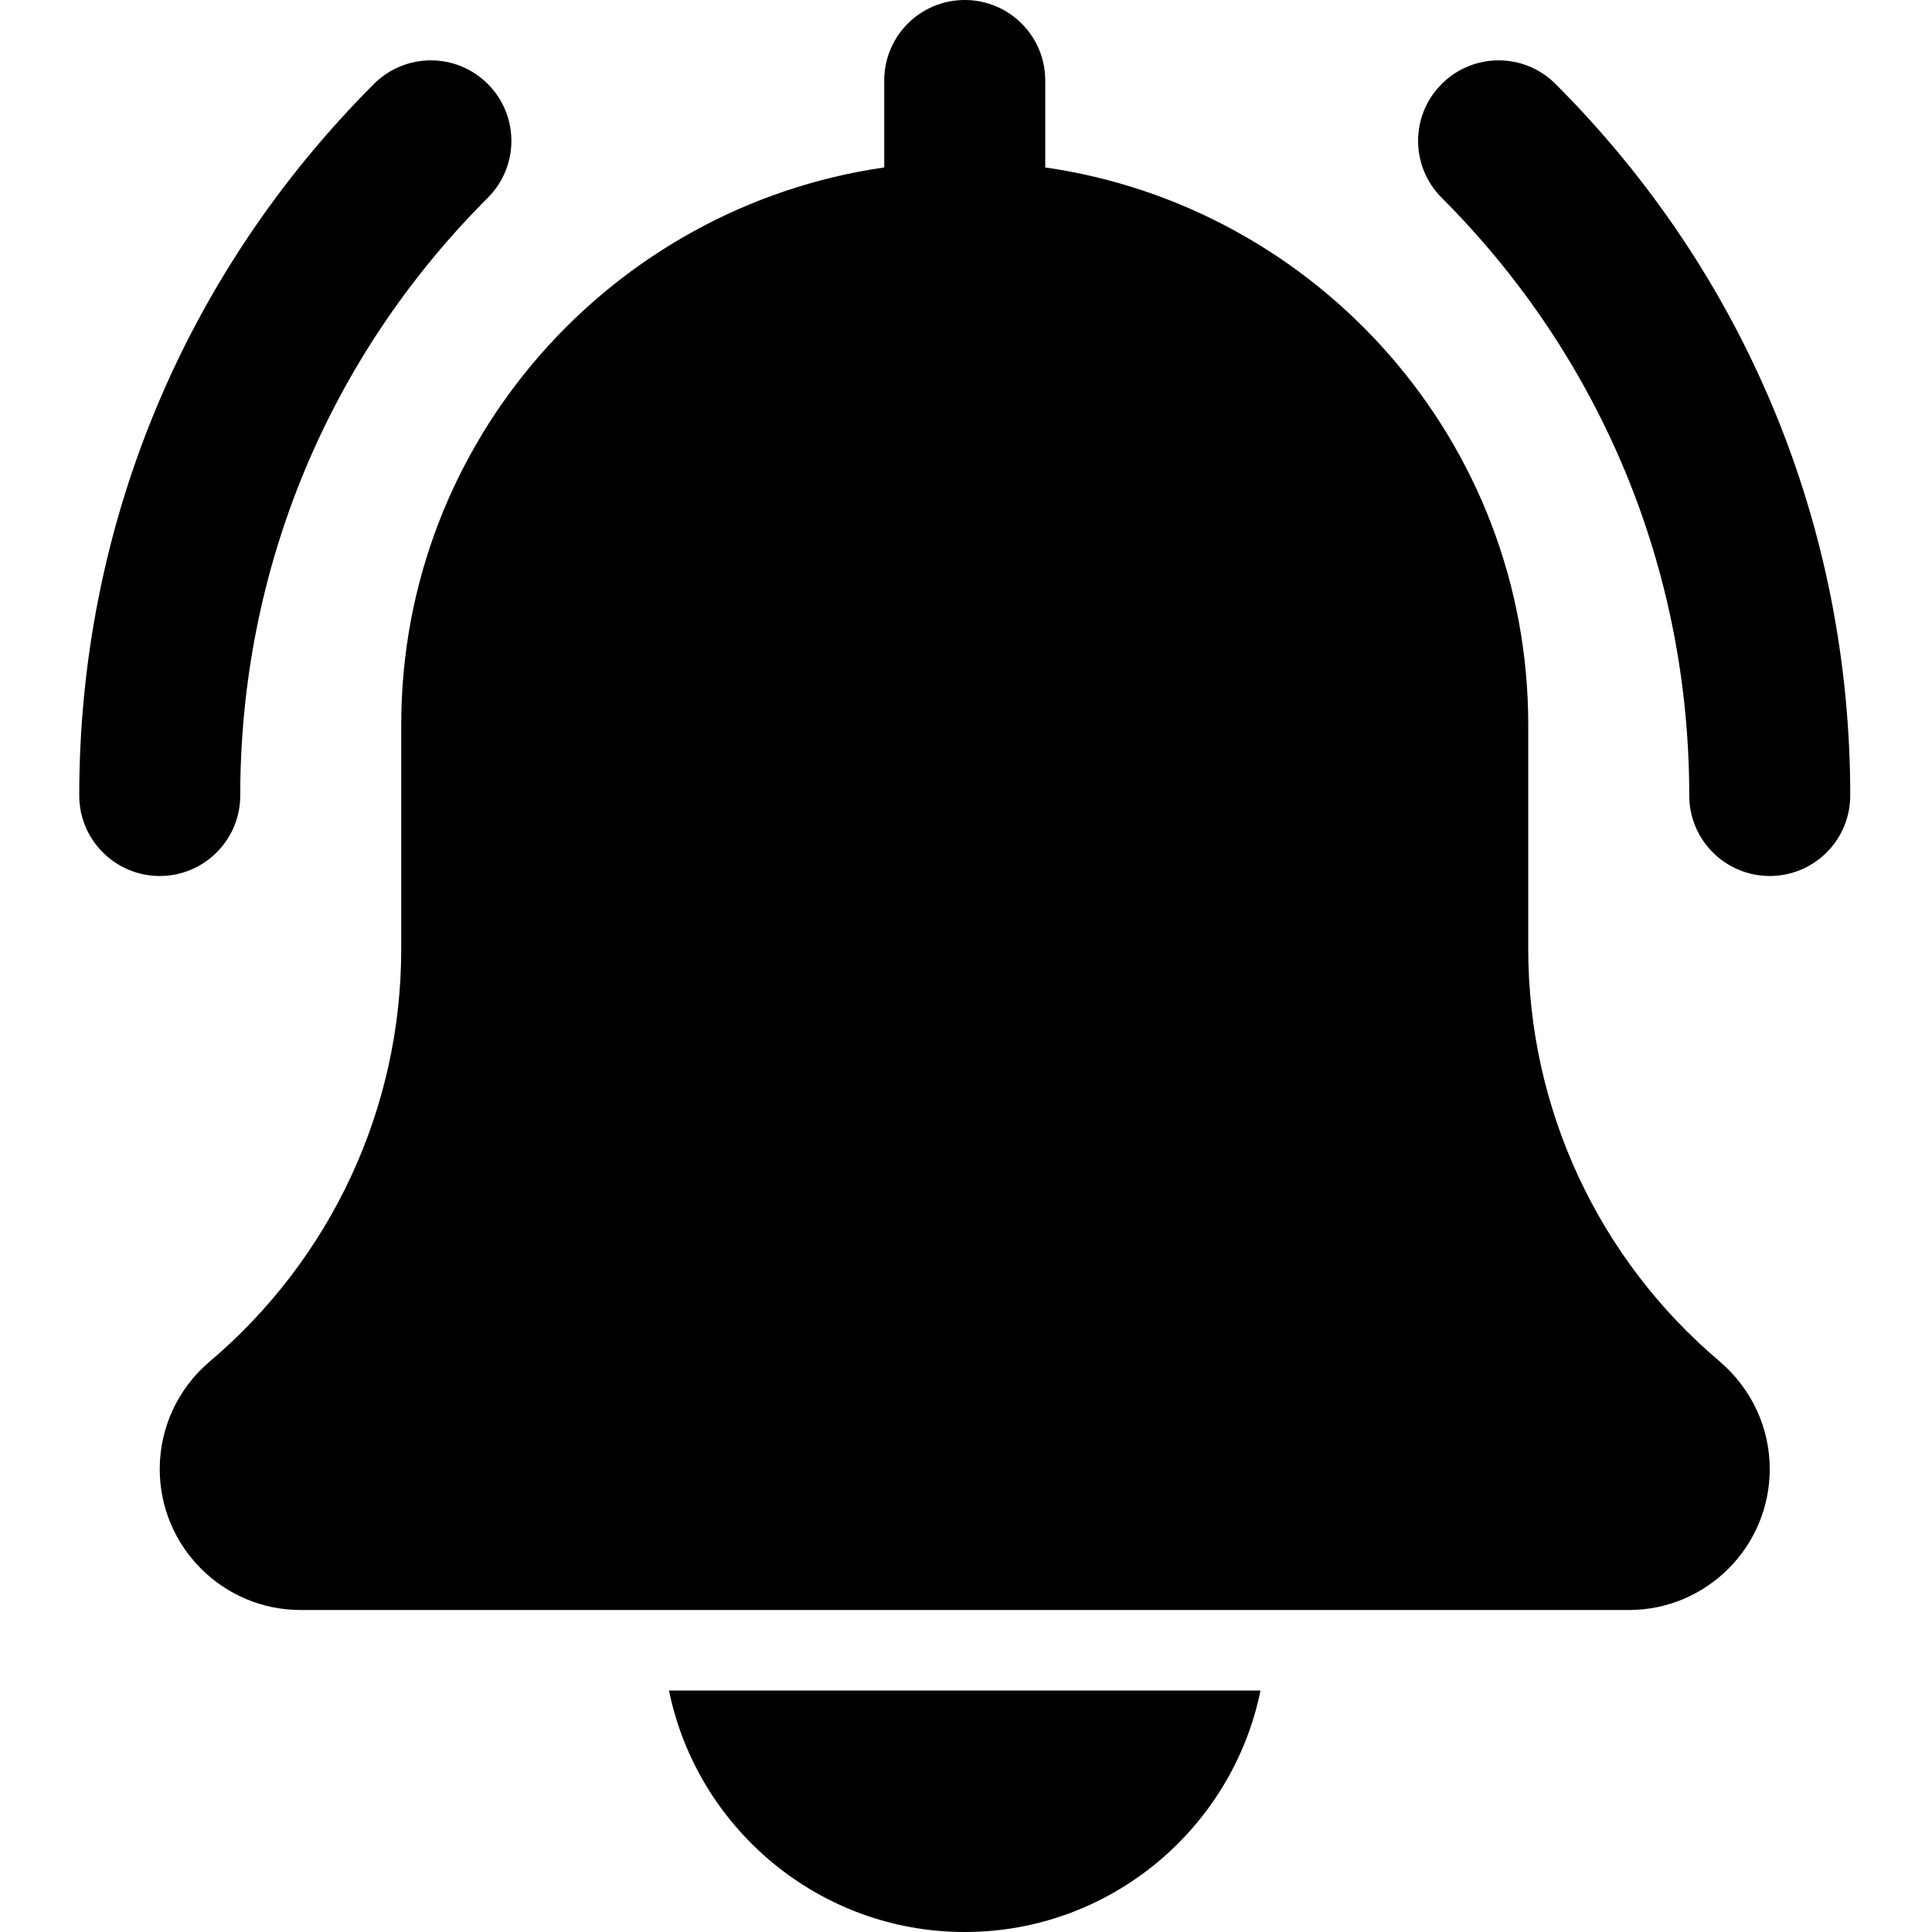
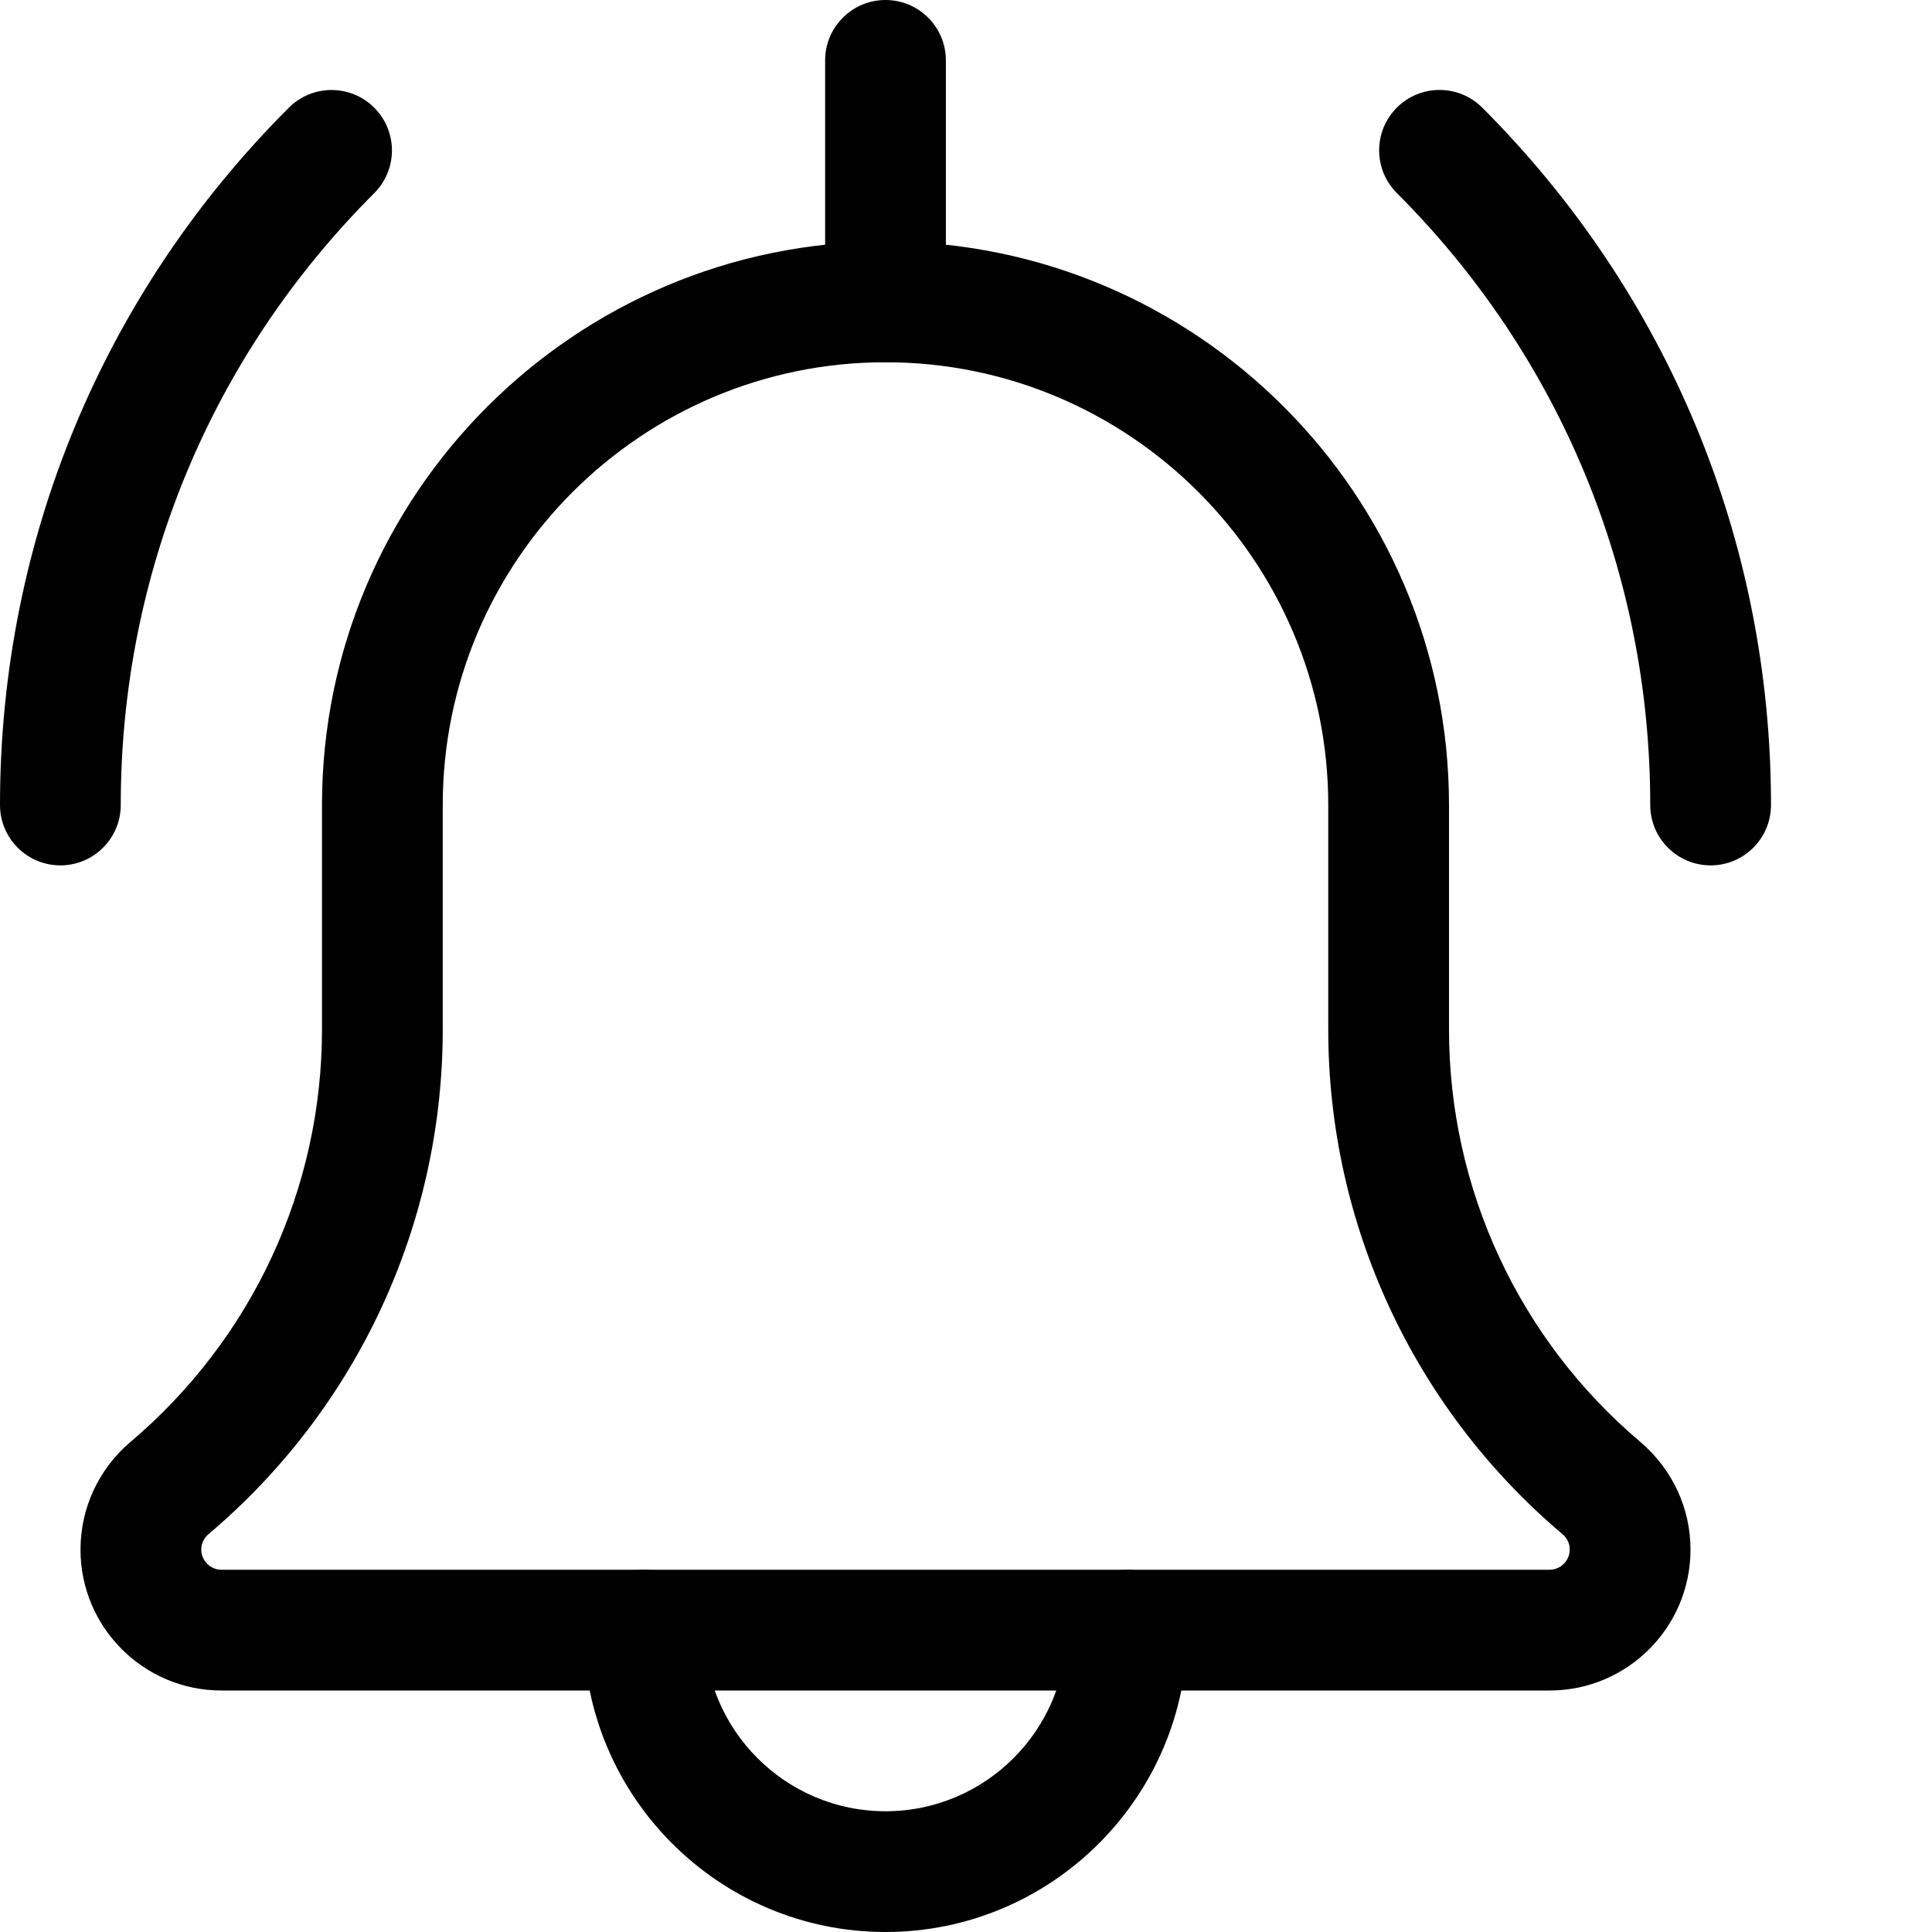
- <svg xmlns="http://www.w3.org/2000/svg" height="24" viewBox="-21 0 512 512" width="24">
-   <path d="m448 232.148c-11.777 0-21.332-9.555-21.332-21.332 0-59.84-23.297-116.074-65.602-158.402-8.34-8.34-8.34-21.82 0-30.164 8.34-8.34 21.824-8.34 30.164 0 50.371 50.367 78.102 117.336 78.102 188.566 0 11.777-9.555 21.332-21.332 21.332zm0 0" />
-   <path d="m21.332 232.148c-11.773 0-21.332-9.555-21.332-21.332 0-71.23 27.734-138.199 78.102-188.566 8.34-8.34 21.824-8.34 30.164 0 8.344 8.344 8.344 21.824 0 30.164-42.305 42.305-65.598 98.562-65.598 158.402 0 11.777-9.559 21.332-21.336 21.332zm0 0" />
-   <path d="m434.754 360.812c-32.258-27.266-50.754-67.117-50.754-109.336v-59.477c0-75.07-55.766-137.215-128-147.625v-23.043c0-11.797-9.559-21.332-21.332-21.332-11.777 0-21.336 9.535-21.336 21.332v23.043c-72.254 10.41-128 72.555-128 147.625v59.477c0 42.219-18.496 82.07-50.941 109.504-8.301 7.105-13.059 17.43-13.059 28.352 0 20.59 16.746 37.336 37.336 37.336h352c20.586 0 37.332-16.746 37.332-37.336 0-10.922-4.758-21.246-13.246-28.52zm0 0" />
-   <path d="m234.668 512c38.633 0 70.953-27.543 78.379-64h-156.758c7.422 36.457 39.742 64 78.379 64zm0 0" />
+ <svg xmlns="http://www.w3.org/2000/svg" height="26" viewBox="0 0 512 512" width="26">
+   <path d="m453.332 229.332c-8.832 0-16-7.168-16-16 0-61.27-23.848-118.848-67.156-162.176-6.25-6.25-6.25-16.383 0-22.633s16.383-6.25 22.637 0c49.344 49.363 76.52 115.008 76.52 184.809 0 8.832-7.168 16-16 16zm0 0" />
+   <path d="m16 229.332c-8.832 0-16-7.168-16-16 0-69.801 27.18-135.445 76.543-184.789 6.25-6.25 16.387-6.25 22.637 0s6.25 16.387 0 22.637c-43.328 43.305-67.18 100.883-67.18 162.152 0 8.832-7.168 16-16 16zm0 0" />
+   <path d="m234.668 512c-44.117 0-80-35.883-80-80 0-8.832 7.168-16 16-16s16 7.168 16 16c0 26.477 21.523 48 48 48 26.473 0 48-21.523 48-48 0-8.832 7.168-16 16-16s16 7.168 16 16c0 44.117-35.883 80-80 80zm0 0" />
+   <path d="m410.668 448h-352c-20.59 0-37.336-16.746-37.336-37.332 0-10.926 4.758-21.27 13.059-28.375 32.445-27.414 50.941-67.262 50.941-109.48v-59.48c0-82.344 66.988-149.332 149.336-149.332 82.344 0 149.332 66.988 149.332 149.332v59.48c0 42.219 18.496 82.066 50.73 109.332 8.512 7.254 13.27 17.598 13.27 28.523 0 20.586-16.746 37.332-37.332 37.332zm-176-352c-64.707 0-117.336 52.629-117.336 117.332v59.48c0 51.645-22.633 100.414-62.078 133.758-.746.641-1.922 1.965-1.922 4.098 0 2.898 2.434 5.332 5.336 5.332h352c2.898 0 5.332-2.434 5.332-5.332 0-2.133-1.172-3.457-1.879-4.055-39.488-33.387-62.121-82.156-62.121-133.801v-59.48c0-64.703-52.629-117.332-117.332-117.332zm0 0" />
+   <path d="m234.668 96c-8.832 0-16-7.168-16-16v-64c0-8.832 7.168-16 16-16s16 7.168 16 16v64c0 8.832-7.168 16-16 16zm0 0" />
</svg>
